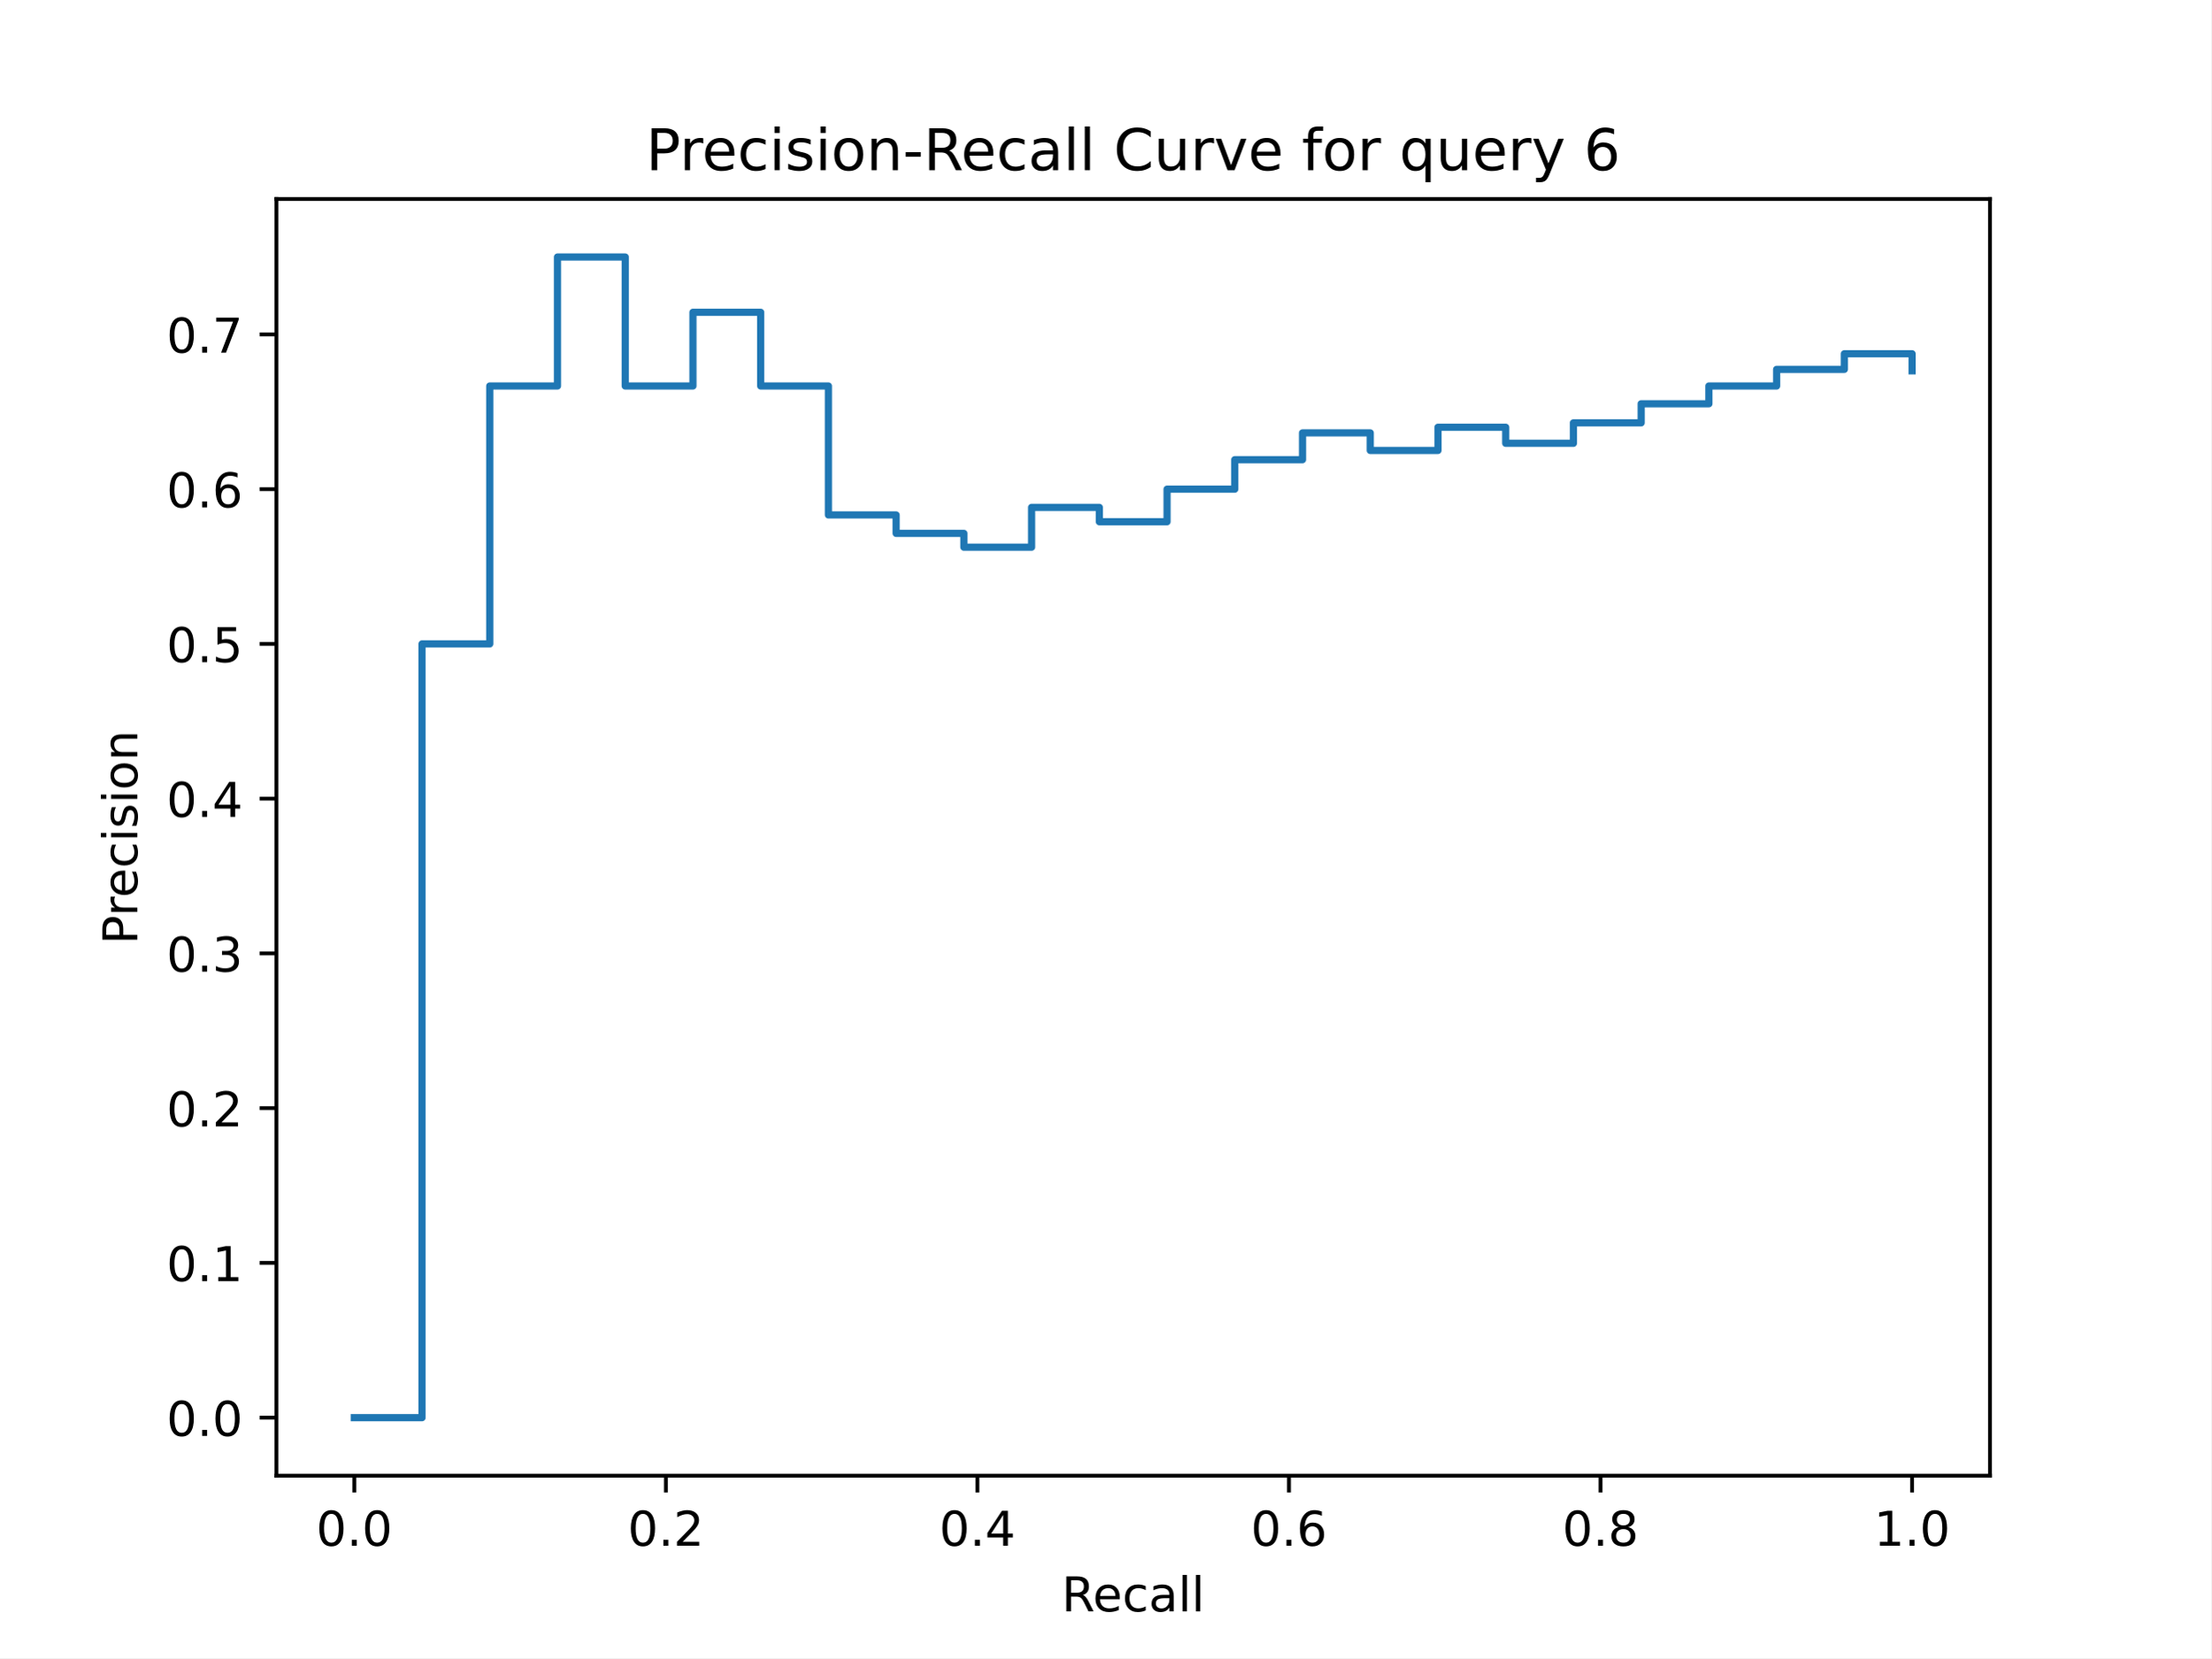
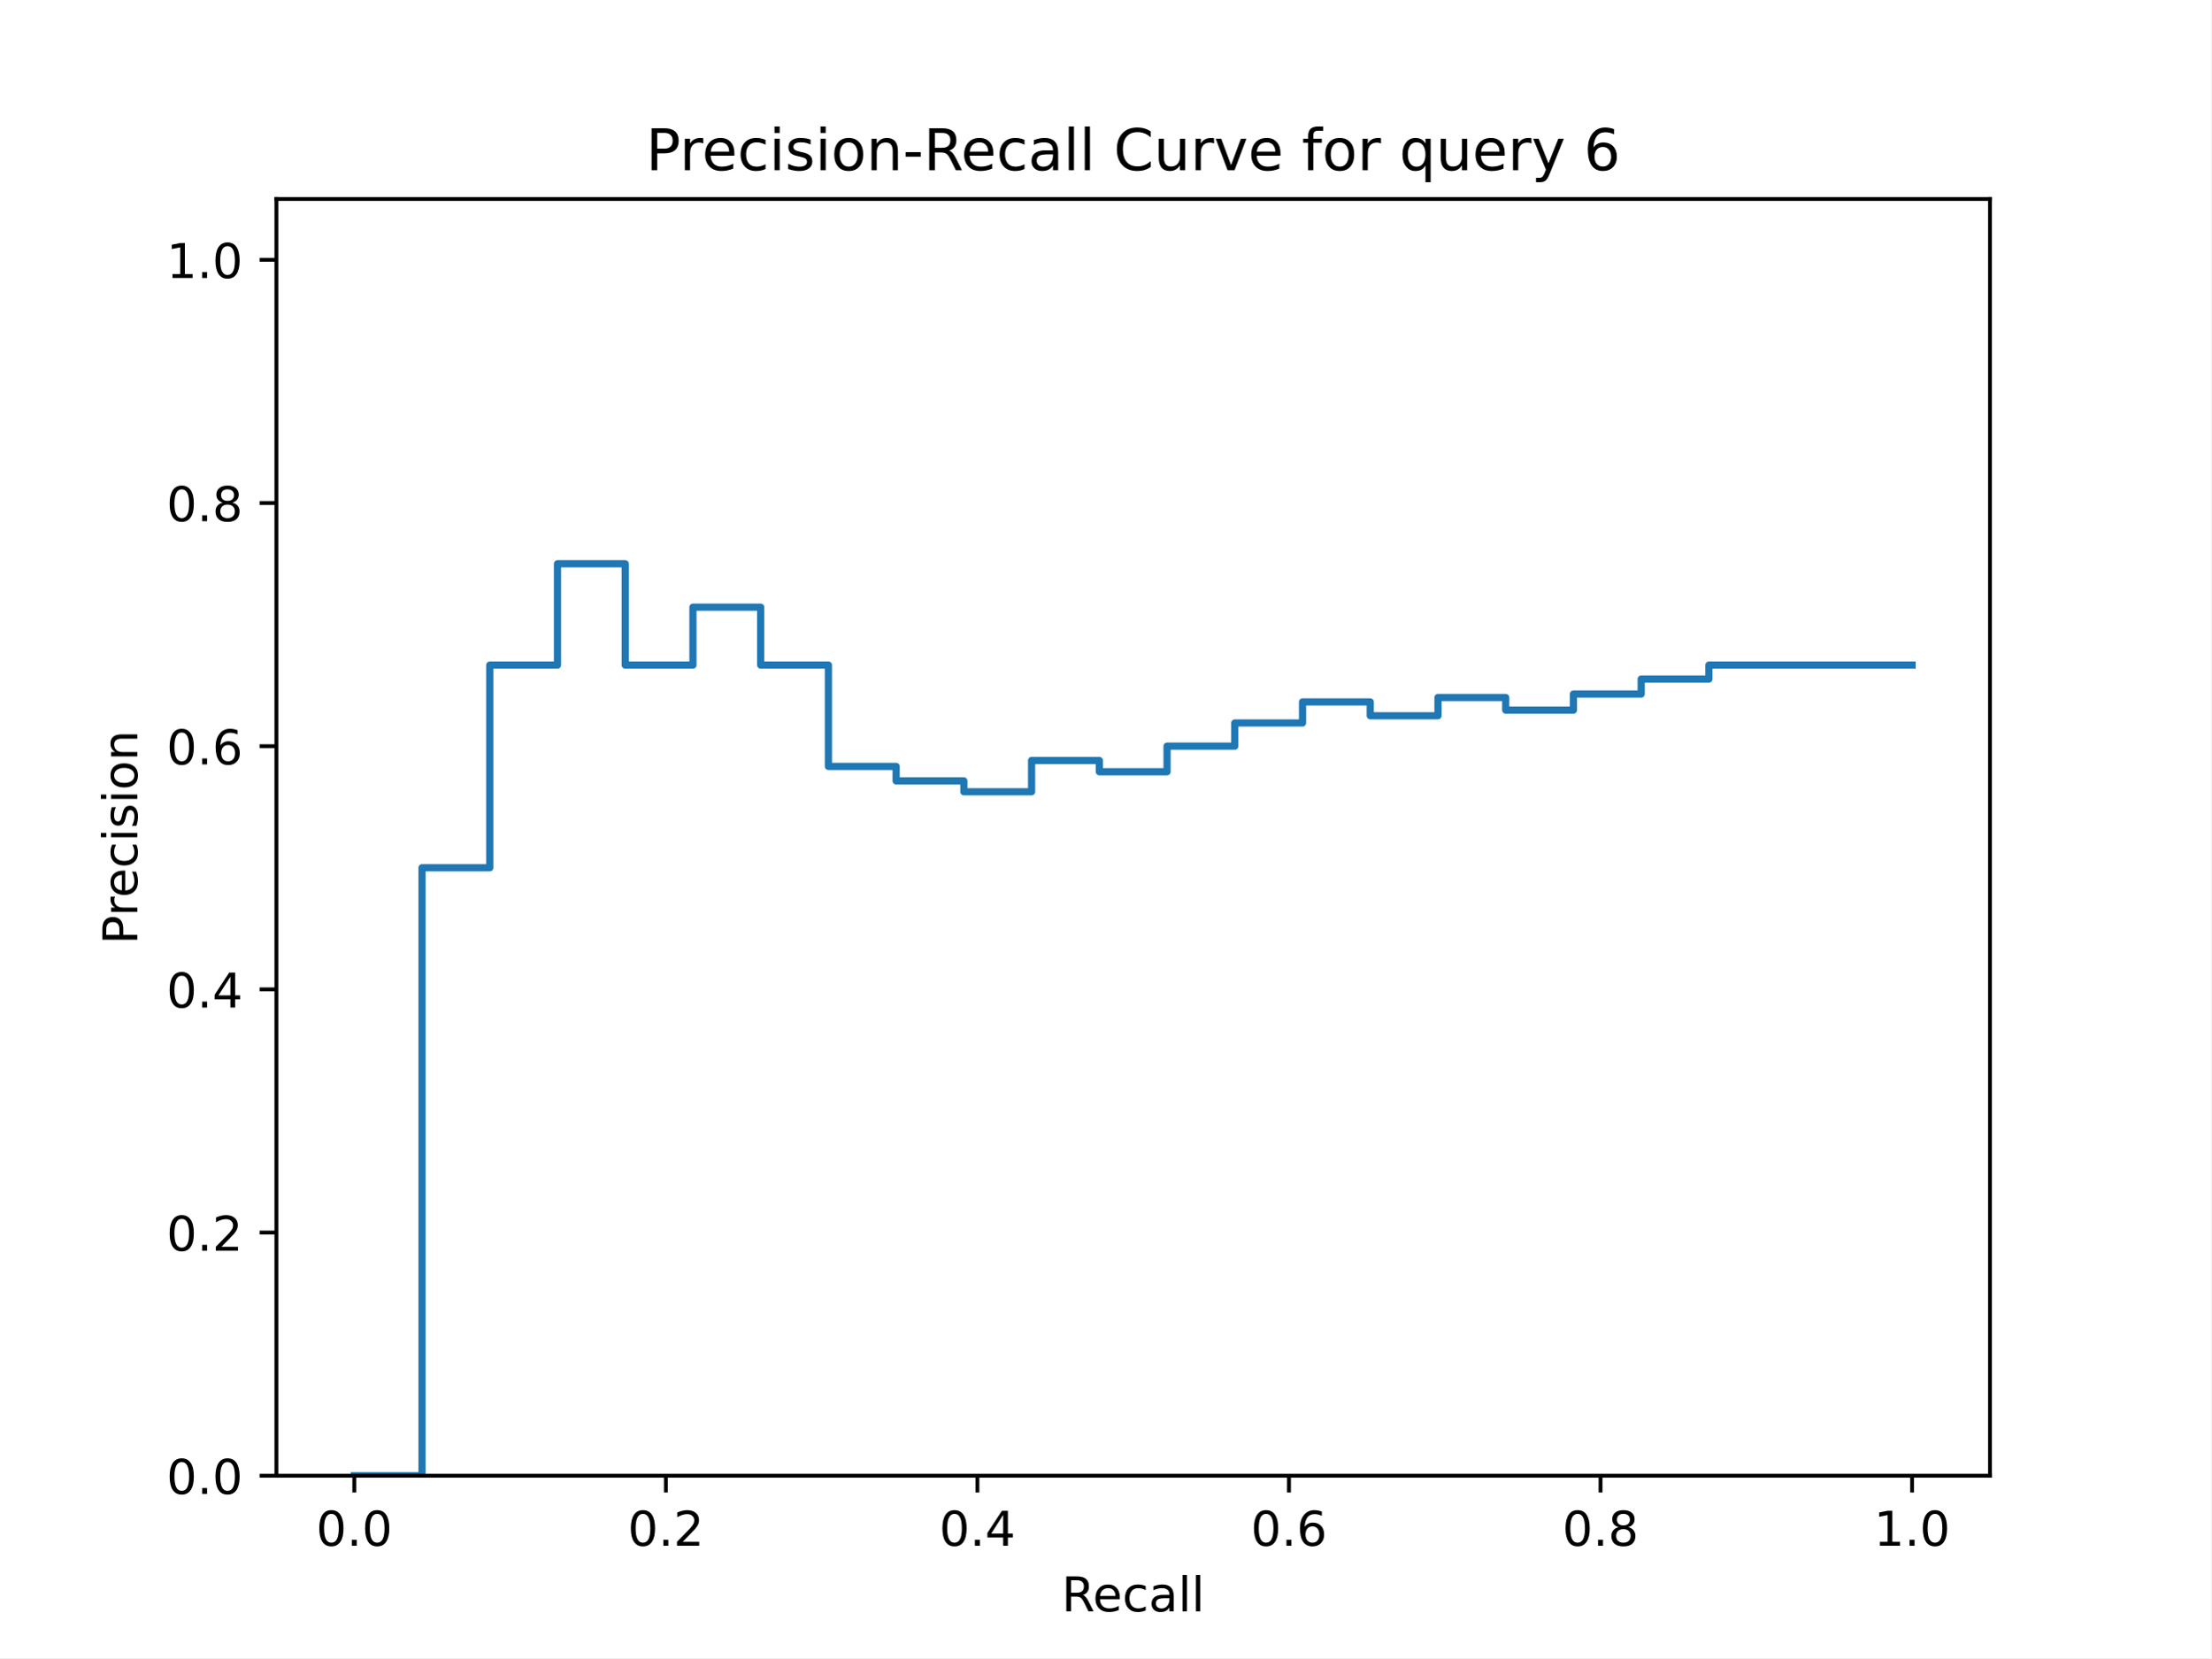
<svg xmlns="http://www.w3.org/2000/svg" xmlns:xlink="http://www.w3.org/1999/xlink" width="460.8pt" height="345.6pt" viewBox="0 0 460.8 345.6" version="1.1">
  <defs>
    <style type="text/css">*{stroke-linejoin: round; stroke-linecap: butt}</style>
  </defs>
  <g id="figure_1">
    <g id="patch_1">
      <path d="M 0 345.6  L 460.8 345.6  L 460.8 0  L 0 0  z " style="fill: #ffffff" />
    </g>
    <g id="axes_1">
      <g id="patch_2">
        <path d="M 57.6 307.584  L 414.72 307.584  L 414.72 41.472  L 57.6 41.472  z " style="fill: #ffffff" />
      </g>
      <g id="matplotlib.axis_1">
        <g id="xtick_1">
          <g id="line2d_1">
            <defs>
-               <path id="m62431c3cb7" d="M 0 0  L 0 3.5  " style="stroke: #000000; stroke-width: 0.8" />
+               <path id="m3cad23ccdc" d="M 0 0  L 0 3.5  " style="stroke: #000000; stroke-width: 0.8" />
            </defs>
            <g>
-               <use xlink:href="#m62431c3cb7" x="73.833" y="307.584" style="stroke: #000000; stroke-width: 0.8" />
+               <use xlink:href="#m3cad23ccdc" x="73.833" y="307.584" style="stroke: #000000; stroke-width: 0.8" />
            </g>
          </g>
          <g id="text_1">
-             <g transform="translate(65.88116 322.1824) scale(0.1 -0.1)">
+             <g transform="translate(65.88116 322.1824)scale(0.1 -0.1)">
              <defs>
                <path id="DejaVuSans-30" d="M 2034 4250  Q 1547 4250 1301 3770  Q 1056 3291 1056 2328  Q 1056 1369 1301 889  Q 1547 409 2034 409  Q 2525 409 2770 889  Q 3016 1369 3016 2328  Q 3016 3291 2770 3770  Q 2525 4250 2034 4250  z M 2034 4750  Q 2819 4750 3233 4129  Q 3647 3509 3647 2328  Q 3647 1150 3233 529  Q 2819 -91 2034 -91  Q 1250 -91 836 529  Q 422 1150 422 2328  Q 422 3509 836 4129  Q 1250 4750 2034 4750  z " transform="scale(0.015625)" />
                <path id="DejaVuSans-2e" d="M 684 794  L 1344 794  L 1344 0  L 684 0  L 684 794  z " transform="scale(0.015625)" />
              </defs>
              <use xlink:href="#DejaVuSans-30" />
              <use xlink:href="#DejaVuSans-2e" x="63.623" />
              <use xlink:href="#DejaVuSans-30" x="95.41" />
            </g>
          </g>
        </g>
        <g id="xtick_2">
          <g id="line2d_2">
            <g>
-               <use xlink:href="#m62431c3cb7" x="138.764" y="307.584" style="stroke: #000000; stroke-width: 0.8" />
+               <use xlink:href="#m3cad23ccdc" x="138.764" y="307.584" style="stroke: #000000; stroke-width: 0.8" />
            </g>
          </g>
          <g id="text_2">
-             <g transform="translate(130.8121 322.1824) scale(0.1 -0.1)">
+             <g transform="translate(130.8121 322.1824)scale(0.1 -0.1)">
              <defs>
                <path id="DejaVuSans-32" d="M 1228 531  L 3431 531  L 3431 0  L 469 0  L 469 531  Q 828 903 1448 1529  Q 2069 2156 2228 2338  Q 2531 2678 2651 2914  Q 2772 3150 2772 3378  Q 2772 3750 2511 3984  Q 2250 4219 1831 4219  Q 1534 4219 1204 4116  Q 875 4013 500 3803  L 500 4441  Q 881 4594 1212 4672  Q 1544 4750 1819 4750  Q 2544 4750 2975 4387  Q 3406 4025 3406 3419  Q 3406 3131 3298 2873  Q 3191 2616 2906 2266  Q 2828 2175 2409 1742  Q 1991 1309 1228 531  z " transform="scale(0.015625)" />
              </defs>
              <use xlink:href="#DejaVuSans-30" />
              <use xlink:href="#DejaVuSans-2e" x="63.623" />
              <use xlink:href="#DejaVuSans-32" x="95.41" />
            </g>
          </g>
        </g>
        <g id="xtick_3">
          <g id="line2d_3">
            <g>
-               <use xlink:href="#m62431c3cb7" x="203.695" y="307.584" style="stroke: #000000; stroke-width: 0.8" />
+               <use xlink:href="#m3cad23ccdc" x="203.695" y="307.584" style="stroke: #000000; stroke-width: 0.8" />
            </g>
          </g>
          <g id="text_3">
-             <g transform="translate(195.743 322.1824) scale(0.1 -0.1)">
+             <g transform="translate(195.743 322.1824)scale(0.1 -0.1)">
              <defs>
                <path id="DejaVuSans-34" d="M 2419 4116  L 825 1625  L 2419 1625  L 2419 4116  z M 2253 4666  L 3047 4666  L 3047 1625  L 3713 1625  L 3713 1100  L 3047 1100  L 3047 0  L 2419 0  L 2419 1100  L 313 1100  L 313 1709  L 2253 4666  z " transform="scale(0.015625)" />
              </defs>
              <use xlink:href="#DejaVuSans-30" />
              <use xlink:href="#DejaVuSans-2e" x="63.623" />
              <use xlink:href="#DejaVuSans-34" x="95.41" />
            </g>
          </g>
        </g>
        <g id="xtick_4">
          <g id="line2d_4">
            <g>
-               <use xlink:href="#m62431c3cb7" x="268.625" y="307.584" style="stroke: #000000; stroke-width: 0.8" />
+               <use xlink:href="#m3cad23ccdc" x="268.625" y="307.584" style="stroke: #000000; stroke-width: 0.8" />
            </g>
          </g>
          <g id="text_4">
-             <g transform="translate(260.6739 322.1824) scale(0.1 -0.1)">
+             <g transform="translate(260.6739 322.1824)scale(0.1 -0.1)">
              <defs>
                <path id="DejaVuSans-36" d="M 2113 2584  Q 1688 2584 1439 2293  Q 1191 2003 1191 1497  Q 1191 994 1439 701  Q 1688 409 2113 409  Q 2538 409 2786 701  Q 3034 994 3034 1497  Q 3034 2003 2786 2293  Q 2538 2584 2113 2584  z M 3366 4563  L 3366 3988  Q 3128 4100 2886 4159  Q 2644 4219 2406 4219  Q 1781 4219 1451 3797  Q 1122 3375 1075 2522  Q 1259 2794 1537 2939  Q 1816 3084 2150 3084  Q 2853 3084 3261 2657  Q 3669 2231 3669 1497  Q 3669 778 3244 343  Q 2819 -91 2113 -91  Q 1303 -91 875 529  Q 447 1150 447 2328  Q 447 3434 972 4092  Q 1497 4750 2381 4750  Q 2619 4750 2861 4703  Q 3103 4656 3366 4563  z " transform="scale(0.015625)" />
              </defs>
              <use xlink:href="#DejaVuSans-30" />
              <use xlink:href="#DejaVuSans-2e" x="63.623" />
              <use xlink:href="#DejaVuSans-36" x="95.41" />
            </g>
          </g>
        </g>
        <g id="xtick_5">
          <g id="line2d_5">
            <g>
-               <use xlink:href="#m62431c3cb7" x="333.556" y="307.584" style="stroke: #000000; stroke-width: 0.8" />
+               <use xlink:href="#m3cad23ccdc" x="333.556" y="307.584" style="stroke: #000000; stroke-width: 0.8" />
            </g>
          </g>
          <g id="text_5">
-             <g transform="translate(325.6048 322.1824) scale(0.1 -0.1)">
+             <g transform="translate(325.6048 322.1824)scale(0.1 -0.1)">
              <defs>
                <path id="DejaVuSans-38" d="M 2034 2216  Q 1584 2216 1326 1975  Q 1069 1734 1069 1313  Q 1069 891 1326 650  Q 1584 409 2034 409  Q 2484 409 2743 651  Q 3003 894 3003 1313  Q 3003 1734 2745 1975  Q 2488 2216 2034 2216  z M 1403 2484  Q 997 2584 770 2862  Q 544 3141 544 3541  Q 544 4100 942 4425  Q 1341 4750 2034 4750  Q 2731 4750 3128 4425  Q 3525 4100 3525 3541  Q 3525 3141 3298 2862  Q 3072 2584 2669 2484  Q 3125 2378 3379 2068  Q 3634 1759 3634 1313  Q 3634 634 3220 271  Q 2806 -91 2034 -91  Q 1263 -91 848 271  Q 434 634 434 1313  Q 434 1759 690 2068  Q 947 2378 1403 2484  z M 1172 3481  Q 1172 3119 1398 2916  Q 1625 2713 2034 2713  Q 2441 2713 2670 2916  Q 2900 3119 2900 3481  Q 2900 3844 2670 4047  Q 2441 4250 2034 4250  Q 1625 4250 1398 4047  Q 1172 3844 1172 3481  z " transform="scale(0.015625)" />
              </defs>
              <use xlink:href="#DejaVuSans-30" />
              <use xlink:href="#DejaVuSans-2e" x="63.623" />
              <use xlink:href="#DejaVuSans-38" x="95.41" />
            </g>
          </g>
        </g>
        <g id="xtick_6">
          <g id="line2d_6">
            <g>
-               <use xlink:href="#m62431c3cb7" x="398.487" y="307.584" style="stroke: #000000; stroke-width: 0.8" />
+               <use xlink:href="#m3cad23ccdc" x="398.487" y="307.584" style="stroke: #000000; stroke-width: 0.8" />
            </g>
          </g>
          <g id="text_6">
-             <g transform="translate(390.5357 322.1824) scale(0.1 -0.1)">
+             <g transform="translate(390.5357 322.1824)scale(0.1 -0.1)">
              <defs>
                <path id="DejaVuSans-31" d="M 794 531  L 1825 531  L 1825 4091  L 703 3866  L 703 4441  L 1819 4666  L 2450 4666  L 2450 531  L 3481 531  L 3481 0  L 794 0  L 794 531  z " transform="scale(0.015625)" />
              </defs>
              <use xlink:href="#DejaVuSans-31" />
              <use xlink:href="#DejaVuSans-2e" x="63.623" />
              <use xlink:href="#DejaVuSans-30" x="95.41" />
            </g>
          </g>
        </g>
        <g id="text_7">
-           <g transform="translate(221.2428 335.8606) scale(0.1 -0.1)">
+           <g transform="translate(221.2428 335.8606)scale(0.1 -0.1)">
            <defs>
              <path id="DejaVuSans-52" d="M 2841 2188  Q 3044 2119 3236 1894  Q 3428 1669 3622 1275  L 4263 0  L 3584 0  L 2988 1197  Q 2756 1666 2539 1819  Q 2322 1972 1947 1972  L 1259 1972  L 1259 0  L 628 0  L 628 4666  L 2053 4666  Q 2853 4666 3247 4331  Q 3641 3997 3641 3322  Q 3641 2881 3436 2590  Q 3231 2300 2841 2188  z M 1259 4147  L 1259 2491  L 2053 2491  Q 2509 2491 2742 2702  Q 2975 2913 2975 3322  Q 2975 3731 2742 3939  Q 2509 4147 2053 4147  L 1259 4147  z " transform="scale(0.015625)" />
              <path id="DejaVuSans-65" d="M 3597 1894  L 3597 1613  L 953 1613  Q 991 1019 1311 708  Q 1631 397 2203 397  Q 2534 397 2845 478  Q 3156 559 3463 722  L 3463 178  Q 3153 47 2828 -22  Q 2503 -91 2169 -91  Q 1331 -91 842 396  Q 353 884 353 1716  Q 353 2575 817 3079  Q 1281 3584 2069 3584  Q 2775 3584 3186 3129  Q 3597 2675 3597 1894  z M 3022 2063  Q 3016 2534 2758 2815  Q 2500 3097 2075 3097  Q 1594 3097 1305 2825  Q 1016 2553 972 2059  L 3022 2063  z " transform="scale(0.015625)" />
              <path id="DejaVuSans-63" d="M 3122 3366  L 3122 2828  Q 2878 2963 2633 3030  Q 2388 3097 2138 3097  Q 1578 3097 1268 2742  Q 959 2388 959 1747  Q 959 1106 1268 751  Q 1578 397 2138 397  Q 2388 397 2633 464  Q 2878 531 3122 666  L 3122 134  Q 2881 22 2623 -34  Q 2366 -91 2075 -91  Q 1284 -91 818 406  Q 353 903 353 1747  Q 353 2603 823 3093  Q 1294 3584 2113 3584  Q 2378 3584 2631 3529  Q 2884 3475 3122 3366  z " transform="scale(0.015625)" />
              <path id="DejaVuSans-61" d="M 2194 1759  Q 1497 1759 1228 1600  Q 959 1441 959 1056  Q 959 750 1161 570  Q 1363 391 1709 391  Q 2188 391 2477 730  Q 2766 1069 2766 1631  L 2766 1759  L 2194 1759  z M 3341 1997  L 3341 0  L 2766 0  L 2766 531  Q 2569 213 2275 61  Q 1981 -91 1556 -91  Q 1019 -91 701 211  Q 384 513 384 1019  Q 384 1609 779 1909  Q 1175 2209 1959 2209  L 2766 2209  L 2766 2266  Q 2766 2663 2505 2880  Q 2244 3097 1772 3097  Q 1472 3097 1187 3025  Q 903 2953 641 2809  L 641 3341  Q 956 3463 1253 3523  Q 1550 3584 1831 3584  Q 2591 3584 2966 3190  Q 3341 2797 3341 1997  z " transform="scale(0.015625)" />
              <path id="DejaVuSans-6c" d="M 603 4863  L 1178 4863  L 1178 0  L 603 0  L 603 4863  z " transform="scale(0.015625)" />
            </defs>
            <use xlink:href="#DejaVuSans-52" />
            <use xlink:href="#DejaVuSans-65" x="64.982" />
            <use xlink:href="#DejaVuSans-63" x="126.506" />
            <use xlink:href="#DejaVuSans-61" x="181.486" />
            <use xlink:href="#DejaVuSans-6c" x="242.766" />
            <use xlink:href="#DejaVuSans-6c" x="270.549" />
          </g>
        </g>
      </g>
      <g id="matplotlib.axis_2">
        <g id="ytick_1">
          <g id="line2d_7">
            <defs>
-               <path id="m8c17d2d91a" d="M 0 0  L -3.5 0  " style="stroke: #000000; stroke-width: 0.8" />
+               <path id="m4571025be2" d="M 0 0  L -3.5 0  " style="stroke: #000000; stroke-width: 0.8" />
            </defs>
            <g>
-               <use xlink:href="#m8c17d2d91a" x="57.6" y="295.488" style="stroke: #000000; stroke-width: 0.8" />
+               <use xlink:href="#m4571025be2" x="57.6" y="307.584" style="stroke: #000000; stroke-width: 0.8" />
            </g>
          </g>
          <g id="text_8">
-             <g transform="translate(34.69687 299.2872) scale(0.1 -0.1)">
+             <g transform="translate(34.69687 311.3832)scale(0.1 -0.1)">
              <use xlink:href="#DejaVuSans-30" />
              <use xlink:href="#DejaVuSans-2e" x="63.623" />
              <use xlink:href="#DejaVuSans-30" x="95.41" />
            </g>
          </g>
        </g>
        <g id="ytick_2">
          <g id="line2d_8">
            <g>
-               <use xlink:href="#m8c17d2d91a" x="57.6" y="263.232" style="stroke: #000000; stroke-width: 0.8" />
+               <use xlink:href="#m4571025be2" x="57.6" y="256.896" style="stroke: #000000; stroke-width: 0.8" />
            </g>
          </g>
          <g id="text_9">
-             <g transform="translate(34.69687 267.0312) scale(0.1 -0.1)">
-               <use xlink:href="#DejaVuSans-30" />
-               <use xlink:href="#DejaVuSans-2e" x="63.623" />
-               <use xlink:href="#DejaVuSans-31" x="95.41" />
+             <g transform="translate(34.69687 260.6952)scale(0.1 -0.1)">
+               <use xlink:href="#DejaVuSans-30" />
+               <use xlink:href="#DejaVuSans-2e" x="63.623" />
+               <use xlink:href="#DejaVuSans-32" x="95.41" />
            </g>
          </g>
        </g>
        <g id="ytick_3">
          <g id="line2d_9">
            <g>
-               <use xlink:href="#m8c17d2d91a" x="57.6" y="230.976" style="stroke: #000000; stroke-width: 0.8" />
+               <use xlink:href="#m4571025be2" x="57.6" y="206.208" style="stroke: #000000; stroke-width: 0.8" />
            </g>
          </g>
          <g id="text_10">
-             <g transform="translate(34.69687 234.7752) scale(0.1 -0.1)">
-               <use xlink:href="#DejaVuSans-30" />
-               <use xlink:href="#DejaVuSans-2e" x="63.623" />
-               <use xlink:href="#DejaVuSans-32" x="95.41" />
+             <g transform="translate(34.69687 210.0072)scale(0.1 -0.1)">
+               <use xlink:href="#DejaVuSans-30" />
+               <use xlink:href="#DejaVuSans-2e" x="63.623" />
+               <use xlink:href="#DejaVuSans-34" x="95.41" />
            </g>
          </g>
        </g>
        <g id="ytick_4">
          <g id="line2d_10">
            <g>
-               <use xlink:href="#m8c17d2d91a" x="57.6" y="198.72" style="stroke: #000000; stroke-width: 0.8" />
+               <use xlink:href="#m4571025be2" x="57.6" y="155.52" style="stroke: #000000; stroke-width: 0.8" />
            </g>
          </g>
          <g id="text_11">
-             <g transform="translate(34.69687 202.5192) scale(0.1 -0.1)">
-               <defs>
-                 <path id="DejaVuSans-33" d="M 2597 2516  Q 3050 2419 3304 2112  Q 3559 1806 3559 1356  Q 3559 666 3084 287  Q 2609 -91 1734 -91  Q 1441 -91 1130 -33  Q 819 25 488 141  L 488 750  Q 750 597 1062 519  Q 1375 441 1716 441  Q 2309 441 2620 675  Q 2931 909 2931 1356  Q 2931 1769 2642 2001  Q 2353 2234 1838 2234  L 1294 2234  L 1294 2753  L 1863 2753  Q 2328 2753 2575 2939  Q 2822 3125 2822 3475  Q 2822 3834 2567 4026  Q 2313 4219 1838 4219  Q 1578 4219 1281 4162  Q 984 4106 628 3988  L 628 4550  Q 988 4650 1302 4700  Q 1616 4750 1894 4750  Q 2613 4750 3031 4423  Q 3450 4097 3450 3541  Q 3450 3153 3228 2886  Q 3006 2619 2597 2516  z " transform="scale(0.015625)" />
-               </defs>
-               <use xlink:href="#DejaVuSans-30" />
-               <use xlink:href="#DejaVuSans-2e" x="63.623" />
-               <use xlink:href="#DejaVuSans-33" x="95.41" />
+             <g transform="translate(34.69687 159.3192)scale(0.1 -0.1)">
+               <use xlink:href="#DejaVuSans-30" />
+               <use xlink:href="#DejaVuSans-2e" x="63.623" />
+               <use xlink:href="#DejaVuSans-36" x="95.41" />
            </g>
          </g>
        </g>
        <g id="ytick_5">
          <g id="line2d_11">
            <g>
-               <use xlink:href="#m8c17d2d91a" x="57.6" y="166.464" style="stroke: #000000; stroke-width: 0.8" />
+               <use xlink:href="#m4571025be2" x="57.6" y="104.832" style="stroke: #000000; stroke-width: 0.8" />
            </g>
          </g>
          <g id="text_12">
-             <g transform="translate(34.69687 170.2632) scale(0.1 -0.1)">
-               <use xlink:href="#DejaVuSans-30" />
-               <use xlink:href="#DejaVuSans-2e" x="63.623" />
-               <use xlink:href="#DejaVuSans-34" x="95.41" />
+             <g transform="translate(34.69687 108.6312)scale(0.1 -0.1)">
+               <use xlink:href="#DejaVuSans-30" />
+               <use xlink:href="#DejaVuSans-2e" x="63.623" />
+               <use xlink:href="#DejaVuSans-38" x="95.41" />
            </g>
          </g>
        </g>
        <g id="ytick_6">
          <g id="line2d_12">
            <g>
-               <use xlink:href="#m8c17d2d91a" x="57.6" y="134.208" style="stroke: #000000; stroke-width: 0.8" />
+               <use xlink:href="#m4571025be2" x="57.6" y="54.144" style="stroke: #000000; stroke-width: 0.8" />
            </g>
          </g>
          <g id="text_13">
-             <g transform="translate(34.69687 138.0072) scale(0.1 -0.1)">
-               <defs>
-                 <path id="DejaVuSans-35" d="M 691 4666  L 3169 4666  L 3169 4134  L 1269 4134  L 1269 2991  Q 1406 3038 1543 3061  Q 1681 3084 1819 3084  Q 2600 3084 3056 2656  Q 3513 2228 3513 1497  Q 3513 744 3044 326  Q 2575 -91 1722 -91  Q 1428 -91 1123 -41  Q 819 9 494 109  L 494 744  Q 775 591 1075 516  Q 1375 441 1709 441  Q 2250 441 2565 725  Q 2881 1009 2881 1497  Q 2881 1984 2565 2268  Q 2250 2553 1709 2553  Q 1456 2553 1204 2497  Q 953 2441 691 2322  L 691 4666  z " transform="scale(0.015625)" />
-               </defs>
-               <use xlink:href="#DejaVuSans-30" />
-               <use xlink:href="#DejaVuSans-2e" x="63.623" />
-               <use xlink:href="#DejaVuSans-35" x="95.41" />
-             </g>
-           </g>
-         </g>
-         <g id="ytick_7">
-           <g id="line2d_13">
-             <g>
-               <use xlink:href="#m8c17d2d91a" x="57.6" y="101.952" style="stroke: #000000; stroke-width: 0.8" />
-             </g>
-           </g>
-           <g id="text_14">
-             <g transform="translate(34.69687 105.7512) scale(0.1 -0.1)">
-               <use xlink:href="#DejaVuSans-30" />
-               <use xlink:href="#DejaVuSans-2e" x="63.623" />
-               <use xlink:href="#DejaVuSans-36" x="95.41" />
-             </g>
-           </g>
-         </g>
-         <g id="ytick_8">
-           <g id="line2d_14">
-             <g>
-               <use xlink:href="#m8c17d2d91a" x="57.6" y="69.696" style="stroke: #000000; stroke-width: 0.8" />
-             </g>
-           </g>
-           <g id="text_15">
-             <g transform="translate(34.69687 73.49522) scale(0.1 -0.1)">
-               <defs>
-                 <path id="DejaVuSans-37" d="M 525 4666  L 3525 4666  L 3525 4397  L 1831 0  L 1172 0  L 2766 4134  L 525 4134  L 525 4666  z " transform="scale(0.015625)" />
-               </defs>
-               <use xlink:href="#DejaVuSans-30" />
-               <use xlink:href="#DejaVuSans-2e" x="63.623" />
-               <use xlink:href="#DejaVuSans-37" x="95.41" />
-             </g>
-           </g>
-         </g>
-         <g id="text_16">
-           <g transform="translate(28.61719 196.835) rotate(-90) scale(0.1 -0.1)">
+             <g transform="translate(34.69687 57.94322)scale(0.1 -0.1)">
+               <use xlink:href="#DejaVuSans-31" />
+               <use xlink:href="#DejaVuSans-2e" x="63.623" />
+               <use xlink:href="#DejaVuSans-30" x="95.41" />
+             </g>
+           </g>
+         </g>
+         <g id="text_14">
+           <g transform="translate(28.61719 196.835)rotate(-90)scale(0.1 -0.1)">
            <defs>
              <path id="DejaVuSans-50" d="M 1259 4147  L 1259 2394  L 2053 2394  Q 2494 2394 2734 2622  Q 2975 2850 2975 3272  Q 2975 3691 2734 3919  Q 2494 4147 2053 4147  L 1259 4147  z M 628 4666  L 2053 4666  Q 2838 4666 3239 4311  Q 3641 3956 3641 3272  Q 3641 2581 3239 2228  Q 2838 1875 2053 1875  L 1259 1875  L 1259 0  L 628 0  L 628 4666  z " transform="scale(0.015625)" />
              <path id="DejaVuSans-72" d="M 2631 2963  Q 2534 3019 2420 3045  Q 2306 3072 2169 3072  Q 1681 3072 1420 2755  Q 1159 2438 1159 1844  L 1159 0  L 581 0  L 581 3500  L 1159 3500  L 1159 2956  Q 1341 3275 1631 3429  Q 1922 3584 2338 3584  Q 2397 3584 2469 3576  Q 2541 3569 2628 3553  L 2631 2963  z " transform="scale(0.015625)" />
              <path id="DejaVuSans-69" d="M 603 3500  L 1178 3500  L 1178 0  L 603 0  L 603 3500  z M 603 4863  L 1178 4863  L 1178 4134  L 603 4134  L 603 4863  z " transform="scale(0.015625)" />
              <path id="DejaVuSans-73" d="M 2834 3397  L 2834 2853  Q 2591 2978 2328 3040  Q 2066 3103 1784 3103  Q 1356 3103 1142 2972  Q 928 2841 928 2578  Q 928 2378 1081 2264  Q 1234 2150 1697 2047  L 1894 2003  Q 2506 1872 2764 1633  Q 3022 1394 3022 966  Q 3022 478 2636 193  Q 2250 -91 1575 -91  Q 1294 -91 989 -36  Q 684 19 347 128  L 347 722  Q 666 556 975 473  Q 1284 391 1588 391  Q 1994 391 2212 530  Q 2431 669 2431 922  Q 2431 1156 2273 1281  Q 2116 1406 1581 1522  L 1381 1569  Q 847 1681 609 1914  Q 372 2147 372 2553  Q 372 3047 722 3315  Q 1072 3584 1716 3584  Q 2034 3584 2315 3537  Q 2597 3491 2834 3397  z " transform="scale(0.015625)" />
              <path id="DejaVuSans-6f" d="M 1959 3097  Q 1497 3097 1228 2736  Q 959 2375 959 1747  Q 959 1119 1226 758  Q 1494 397 1959 397  Q 2419 397 2687 759  Q 2956 1122 2956 1747  Q 2956 2369 2687 2733  Q 2419 3097 1959 3097  z M 1959 3584  Q 2709 3584 3137 3096  Q 3566 2609 3566 1747  Q 3566 888 3137 398  Q 2709 -91 1959 -91  Q 1206 -91 779 398  Q 353 888 353 1747  Q 353 2609 779 3096  Q 1206 3584 1959 3584  z " transform="scale(0.015625)" />
              <path id="DejaVuSans-6e" d="M 3513 2113  L 3513 0  L 2938 0  L 2938 2094  Q 2938 2591 2744 2837  Q 2550 3084 2163 3084  Q 1697 3084 1428 2787  Q 1159 2491 1159 1978  L 1159 0  L 581 0  L 581 3500  L 1159 3500  L 1159 2956  Q 1366 3272 1645 3428  Q 1925 3584 2291 3584  Q 2894 3584 3203 3211  Q 3513 2838 3513 2113  z " transform="scale(0.015625)" />
            </defs>
            <use xlink:href="#DejaVuSans-50" />
            <use xlink:href="#DejaVuSans-72" x="58.553" />
            <use xlink:href="#DejaVuSans-65" x="97.416" />
            <use xlink:href="#DejaVuSans-63" x="158.939" />
            <use xlink:href="#DejaVuSans-69" x="213.92" />
            <use xlink:href="#DejaVuSans-73" x="241.703" />
            <use xlink:href="#DejaVuSans-69" x="293.803" />
            <use xlink:href="#DejaVuSans-6f" x="321.586" />
            <use xlink:href="#DejaVuSans-6e" x="382.768" />
          </g>
        </g>
      </g>
-       <g id="line2d_15">
-         <path d="M 73.833 295.488  L 87.948 295.488  L 87.948 134.208  L 102.064 134.208  L 102.064 80.448  L 106.298 80.448  L 106.298 80.448  L 116.179 80.448  L 116.179 53.568  L 130.294 53.568  L 130.294 80.448  L 138.764 80.448  L 138.764 80.448  L 144.41 80.448  L 144.41 65.088  L 158.525 65.088  L 158.525 80.448  L 171.229 80.448  L 171.229 80.448  L 172.641 80.448  L 172.641 107.328  L 186.756 107.328  L 186.756 111.168  L 200.871 111.168  L 200.871 114.048  L 203.695 114.048  L 203.695 114.048  L 214.987 114.048  L 214.987 105.747  L 229.102 105.747  L 229.102 108.743  L 236.16 108.743  L 236.16 108.743  L 243.218 108.743  L 243.218 101.952  L 257.333 101.952  L 257.333 95.808  L 268.625 95.808  L 268.625 95.808  L 271.449 95.808  L 271.449 90.223  L 285.564 90.223  L 285.564 93.888  L 299.679 93.888  L 299.679 89.05  L 301.091 89.05  L 301.091 89.05  L 313.795 89.05  L 313.795 92.395  L 327.91 92.395  L 327.91 88.128  L 333.556 88.128  L 333.556 88.128  L 342.026 88.128  L 342.026 84.156  L 356.141 84.156  L 356.141 80.448  L 366.022 80.448  L 366.022 80.448  L 370.256 80.448  L 370.256 76.98  L 384.372 76.98  L 384.372 73.728  L 398.487 73.728  L 398.487 77.286  " clip-path="url(#pceab4e0105)" style="fill: none; stroke: #1f77b4; stroke-width: 1.5; stroke-linecap: square" />
+       <g id="line2d_13">
+         <path d="M 73.833 307.584  L 87.948 307.584  L 87.948 180.864  L 102.064 180.864  L 102.064 138.624  L 106.298 138.624  L 106.298 138.624  L 116.179 138.624  L 116.179 117.504  L 130.294 117.504  L 130.294 138.624  L 138.764 138.624  L 138.764 138.624  L 144.41 138.624  L 144.41 126.555  L 158.525 126.555  L 158.525 138.624  L 171.229 138.624  L 171.229 138.624  L 172.641 138.624  L 172.641 159.744  L 186.756 159.744  L 186.756 162.761  L 200.871 162.761  L 200.871 165.024  L 203.695 165.024  L 203.695 165.024  L 214.987 165.024  L 214.987 158.502  L 229.102 158.502  L 229.102 160.856  L 236.16 160.856  L 236.16 160.856  L 243.218 160.856  L 243.218 155.52  L 257.333 155.52  L 257.333 150.693  L 268.625 150.693  L 268.625 150.693  L 271.449 150.693  L 271.449 146.304  L 285.564 146.304  L 285.564 149.184  L 299.679 149.184  L 299.679 145.382  L 301.091 145.382  L 301.091 145.382  L 313.795 145.382  L 313.795 148.011  L 327.91 148.011  L 327.91 144.658  L 333.556 144.658  L 333.556 144.658  L 342.026 144.658  L 342.026 141.537  L 356.141 141.537  L 356.141 138.624  L 366.022 138.624  L 366.022 138.624  L 398.487 138.624  L 398.487 138.624  " clip-path="url(#pc4cb01259d)" style="fill: none; stroke: #1f77b4; stroke-width: 1.5; stroke-linecap: square" />
      </g>
      <g id="patch_3">
        <path d="M 57.6 307.584  L 57.6 41.472  " style="fill: none; stroke: #000000; stroke-width: 0.8; stroke-linejoin: miter; stroke-linecap: square" />
      </g>
      <g id="patch_4">
        <path d="M 414.72 307.584  L 414.72 41.472  " style="fill: none; stroke: #000000; stroke-width: 0.8; stroke-linejoin: miter; stroke-linecap: square" />
      </g>
      <g id="patch_5">
        <path d="M 57.6 307.584  L 414.72 307.584  " style="fill: none; stroke: #000000; stroke-width: 0.8; stroke-linejoin: miter; stroke-linecap: square" />
      </g>
      <g id="patch_6">
        <path d="M 57.6 41.472  L 414.72 41.472  " style="fill: none; stroke: #000000; stroke-width: 0.8; stroke-linejoin: miter; stroke-linecap: square" />
      </g>
-       <g id="text_17">
-         <g transform="translate(134.6081 35.472) scale(0.12 -0.12)">
+       <g id="text_15">
+         <g transform="translate(134.6081 35.472)scale(0.12 -0.12)">
          <defs>
            <path id="DejaVuSans-2d" d="M 313 2009  L 1997 2009  L 1997 1497  L 313 1497  L 313 2009  z " transform="scale(0.015625)" />
            <path id="DejaVuSans-20" transform="scale(0.015625)" />
            <path id="DejaVuSans-43" d="M 4122 4306  L 4122 3641  Q 3803 3938 3442 4084  Q 3081 4231 2675 4231  Q 1875 4231 1450 3742  Q 1025 3253 1025 2328  Q 1025 1406 1450 917  Q 1875 428 2675 428  Q 3081 428 3442 575  Q 3803 722 4122 1019  L 4122 359  Q 3791 134 3420 21  Q 3050 -91 2638 -91  Q 1578 -91 968 557  Q 359 1206 359 2328  Q 359 3453 968 4101  Q 1578 4750 2638 4750  Q 3056 4750 3426 4639  Q 3797 4528 4122 4306  z " transform="scale(0.015625)" />
            <path id="DejaVuSans-75" d="M 544 1381  L 544 3500  L 1119 3500  L 1119 1403  Q 1119 906 1312 657  Q 1506 409 1894 409  Q 2359 409 2629 706  Q 2900 1003 2900 1516  L 2900 3500  L 3475 3500  L 3475 0  L 2900 0  L 2900 538  Q 2691 219 2414 64  Q 2138 -91 1772 -91  Q 1169 -91 856 284  Q 544 659 544 1381  z M 1991 3584  L 1991 3584  z " transform="scale(0.015625)" />
            <path id="DejaVuSans-76" d="M 191 3500  L 800 3500  L 1894 563  L 2988 3500  L 3597 3500  L 2284 0  L 1503 0  L 191 3500  z " transform="scale(0.015625)" />
            <path id="DejaVuSans-66" d="M 2375 4863  L 2375 4384  L 1825 4384  Q 1516 4384 1395 4259  Q 1275 4134 1275 3809  L 1275 3500  L 2222 3500  L 2222 3053  L 1275 3053  L 1275 0  L 697 0  L 697 3053  L 147 3053  L 147 3500  L 697 3500  L 697 3744  Q 697 4328 969 4595  Q 1241 4863 1831 4863  L 2375 4863  z " transform="scale(0.015625)" />
            <path id="DejaVuSans-71" d="M 947 1747  Q 947 1113 1208 752  Q 1469 391 1925 391  Q 2381 391 2643 752  Q 2906 1113 2906 1747  Q 2906 2381 2643 2742  Q 2381 3103 1925 3103  Q 1469 3103 1208 2742  Q 947 2381 947 1747  z M 2906 525  Q 2725 213 2448 61  Q 2172 -91 1784 -91  Q 1150 -91 751 415  Q 353 922 353 1747  Q 353 2572 751 3078  Q 1150 3584 1784 3584  Q 2172 3584 2448 3432  Q 2725 3281 2906 2969  L 2906 3500  L 3481 3500  L 3481 -1331  L 2906 -1331  L 2906 525  z " transform="scale(0.015625)" />
            <path id="DejaVuSans-79" d="M 2059 -325  Q 1816 -950 1584 -1140  Q 1353 -1331 966 -1331  L 506 -1331  L 506 -850  L 844 -850  Q 1081 -850 1212 -737  Q 1344 -625 1503 -206  L 1606 56  L 191 3500  L 800 3500  L 1894 763  L 2988 3500  L 3597 3500  L 2059 -325  z " transform="scale(0.015625)" />
          </defs>
          <use xlink:href="#DejaVuSans-50" />
          <use xlink:href="#DejaVuSans-72" x="58.553" />
          <use xlink:href="#DejaVuSans-65" x="97.416" />
          <use xlink:href="#DejaVuSans-63" x="158.939" />
          <use xlink:href="#DejaVuSans-69" x="213.92" />
          <use xlink:href="#DejaVuSans-73" x="241.703" />
          <use xlink:href="#DejaVuSans-69" x="293.803" />
          <use xlink:href="#DejaVuSans-6f" x="321.586" />
          <use xlink:href="#DejaVuSans-6e" x="382.768" />
          <use xlink:href="#DejaVuSans-2d" x="446.146" />
          <use xlink:href="#DejaVuSans-52" x="482.23" />
          <use xlink:href="#DejaVuSans-65" x="547.213" />
          <use xlink:href="#DejaVuSans-63" x="608.736" />
          <use xlink:href="#DejaVuSans-61" x="663.717" />
          <use xlink:href="#DejaVuSans-6c" x="724.996" />
          <use xlink:href="#DejaVuSans-6c" x="752.779" />
          <use xlink:href="#DejaVuSans-20" x="780.562" />
          <use xlink:href="#DejaVuSans-43" x="812.35" />
          <use xlink:href="#DejaVuSans-75" x="882.174" />
          <use xlink:href="#DejaVuSans-72" x="945.553" />
          <use xlink:href="#DejaVuSans-76" x="986.666" />
          <use xlink:href="#DejaVuSans-65" x="1045.846" />
          <use xlink:href="#DejaVuSans-20" x="1107.369" />
          <use xlink:href="#DejaVuSans-66" x="1139.156" />
          <use xlink:href="#DejaVuSans-6f" x="1174.361" />
          <use xlink:href="#DejaVuSans-72" x="1235.543" />
          <use xlink:href="#DejaVuSans-20" x="1276.656" />
          <use xlink:href="#DejaVuSans-71" x="1308.443" />
          <use xlink:href="#DejaVuSans-75" x="1371.92" />
          <use xlink:href="#DejaVuSans-65" x="1435.299" />
          <use xlink:href="#DejaVuSans-72" x="1496.822" />
          <use xlink:href="#DejaVuSans-79" x="1537.936" />
          <use xlink:href="#DejaVuSans-20" x="1597.115" />
          <use xlink:href="#DejaVuSans-36" x="1628.902" />
        </g>
      </g>
    </g>
  </g>
  <defs>
-     <clipPath id="pceab4e0105">
+     <clipPath id="pc4cb01259d">
      <rect x="57.6" y="41.472" width="357.12" height="266.112" />
    </clipPath>
  </defs>
</svg>
